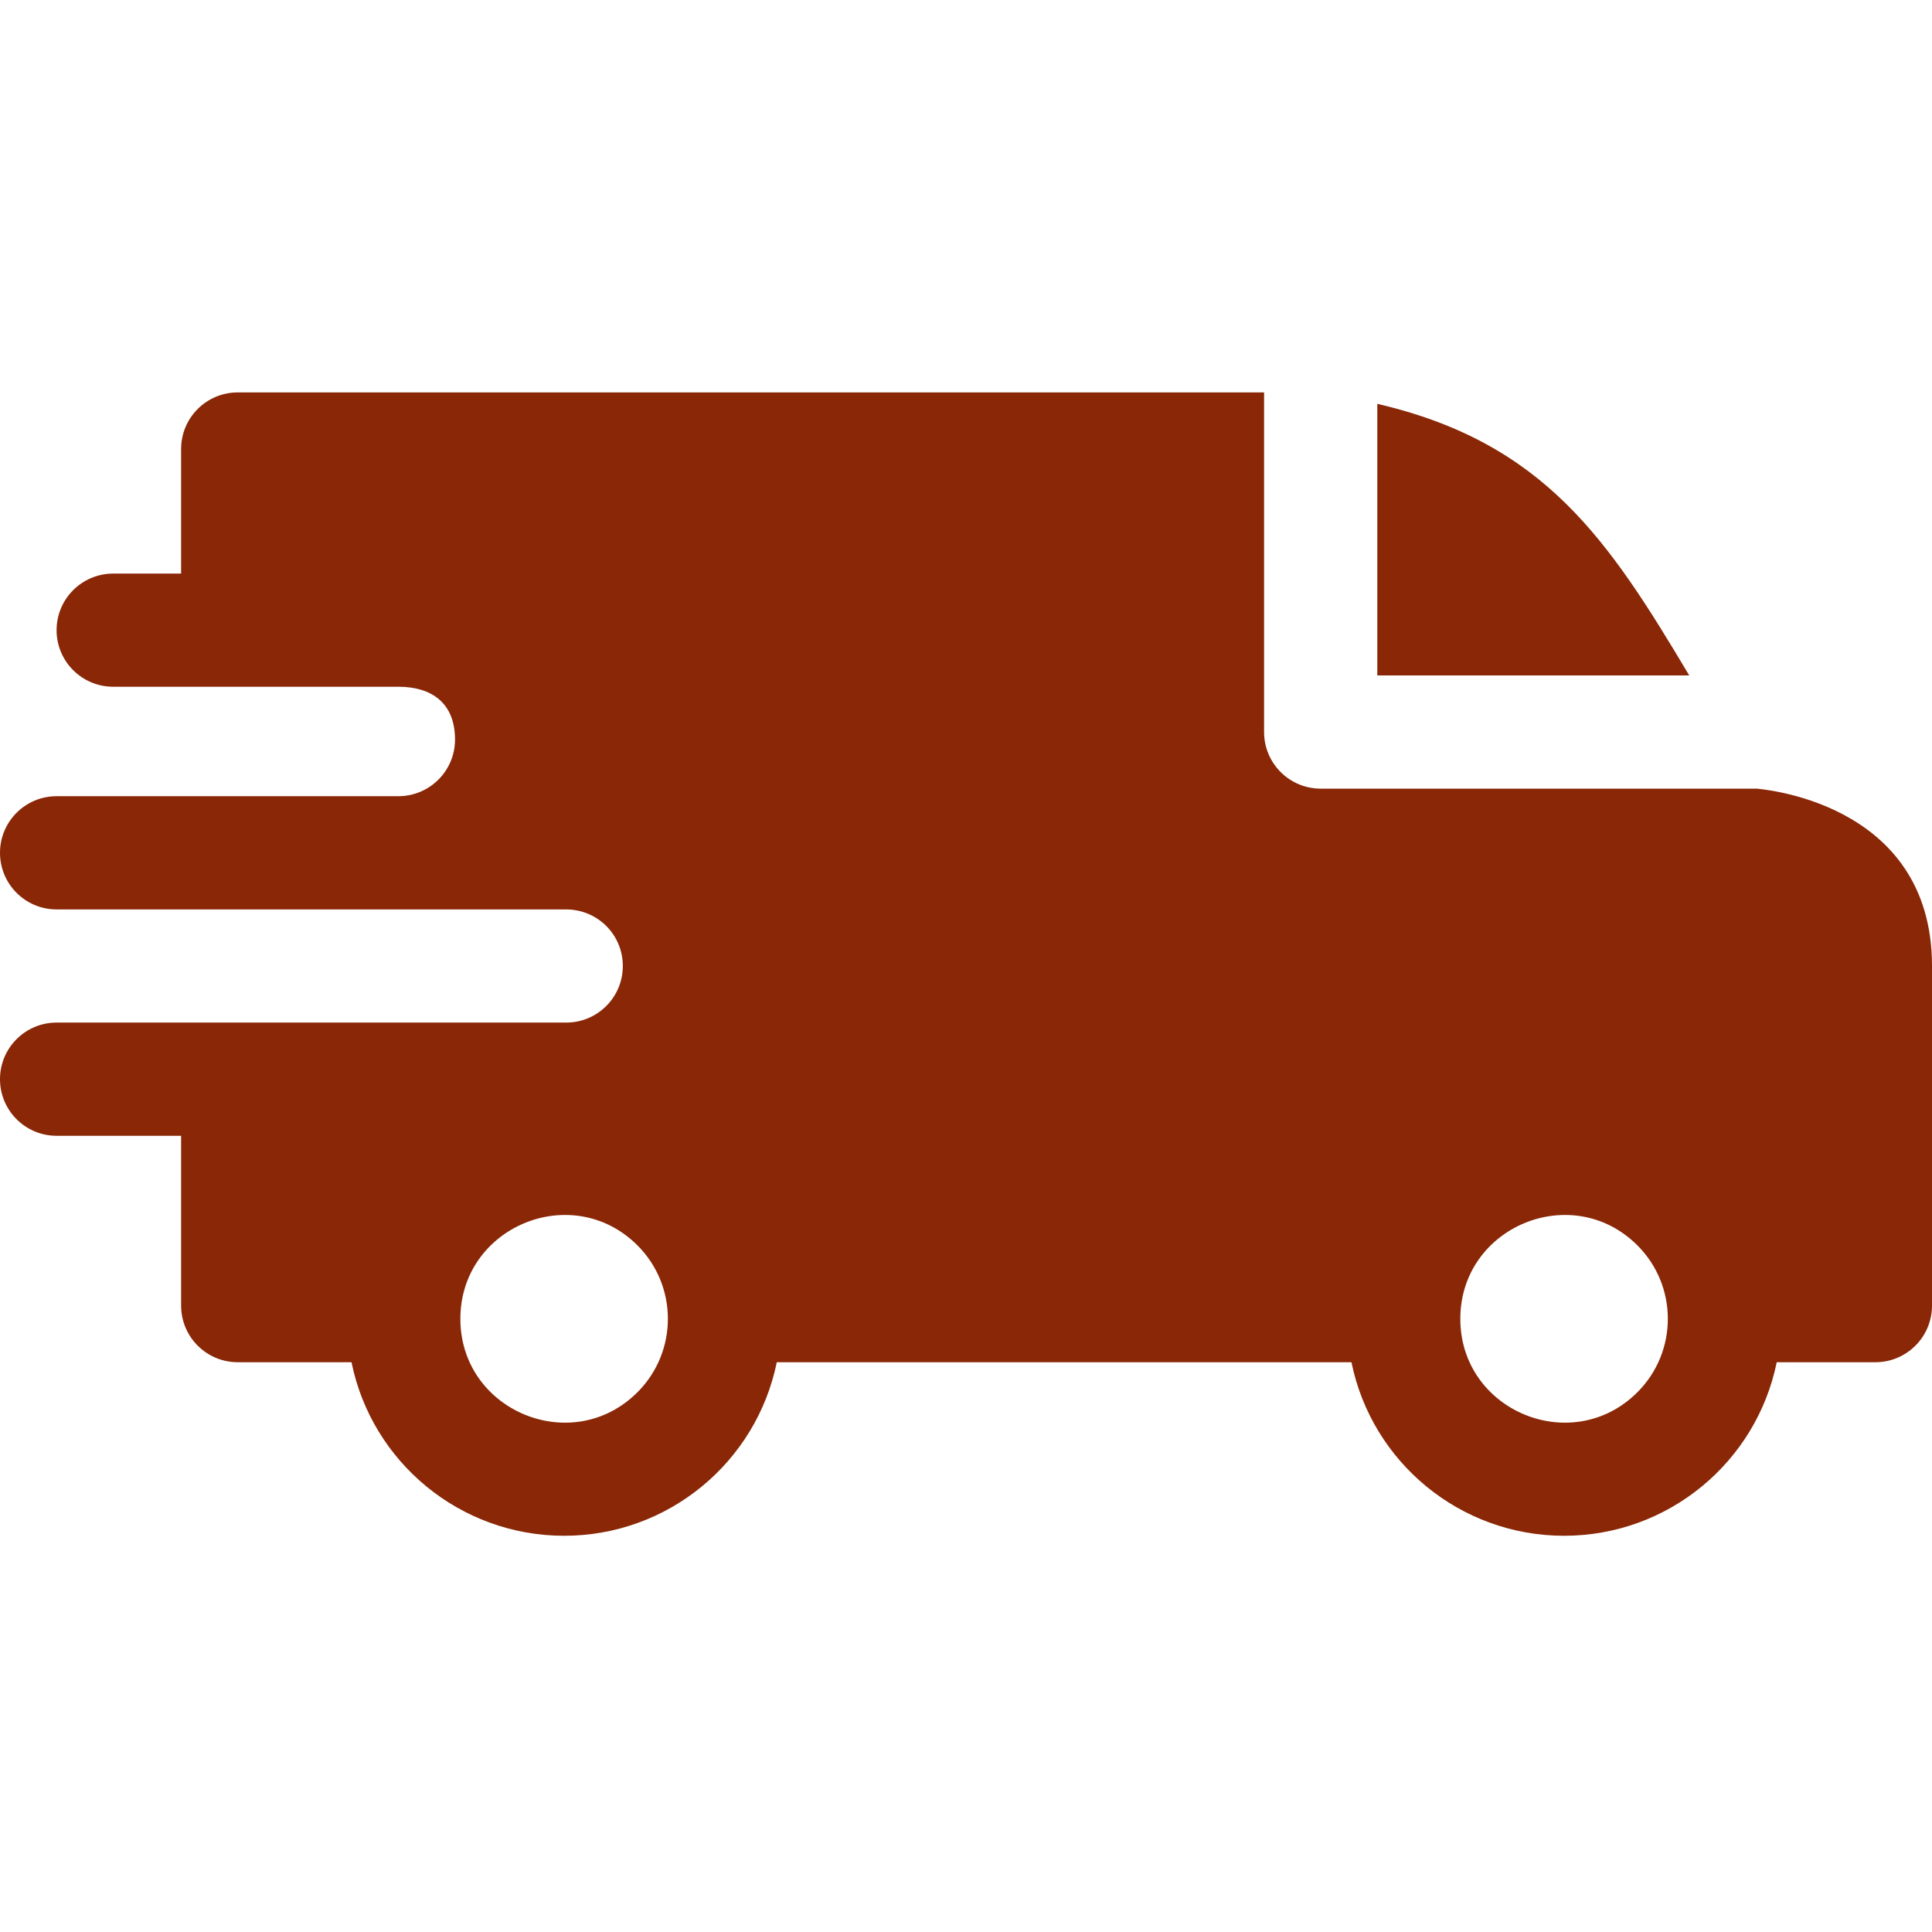
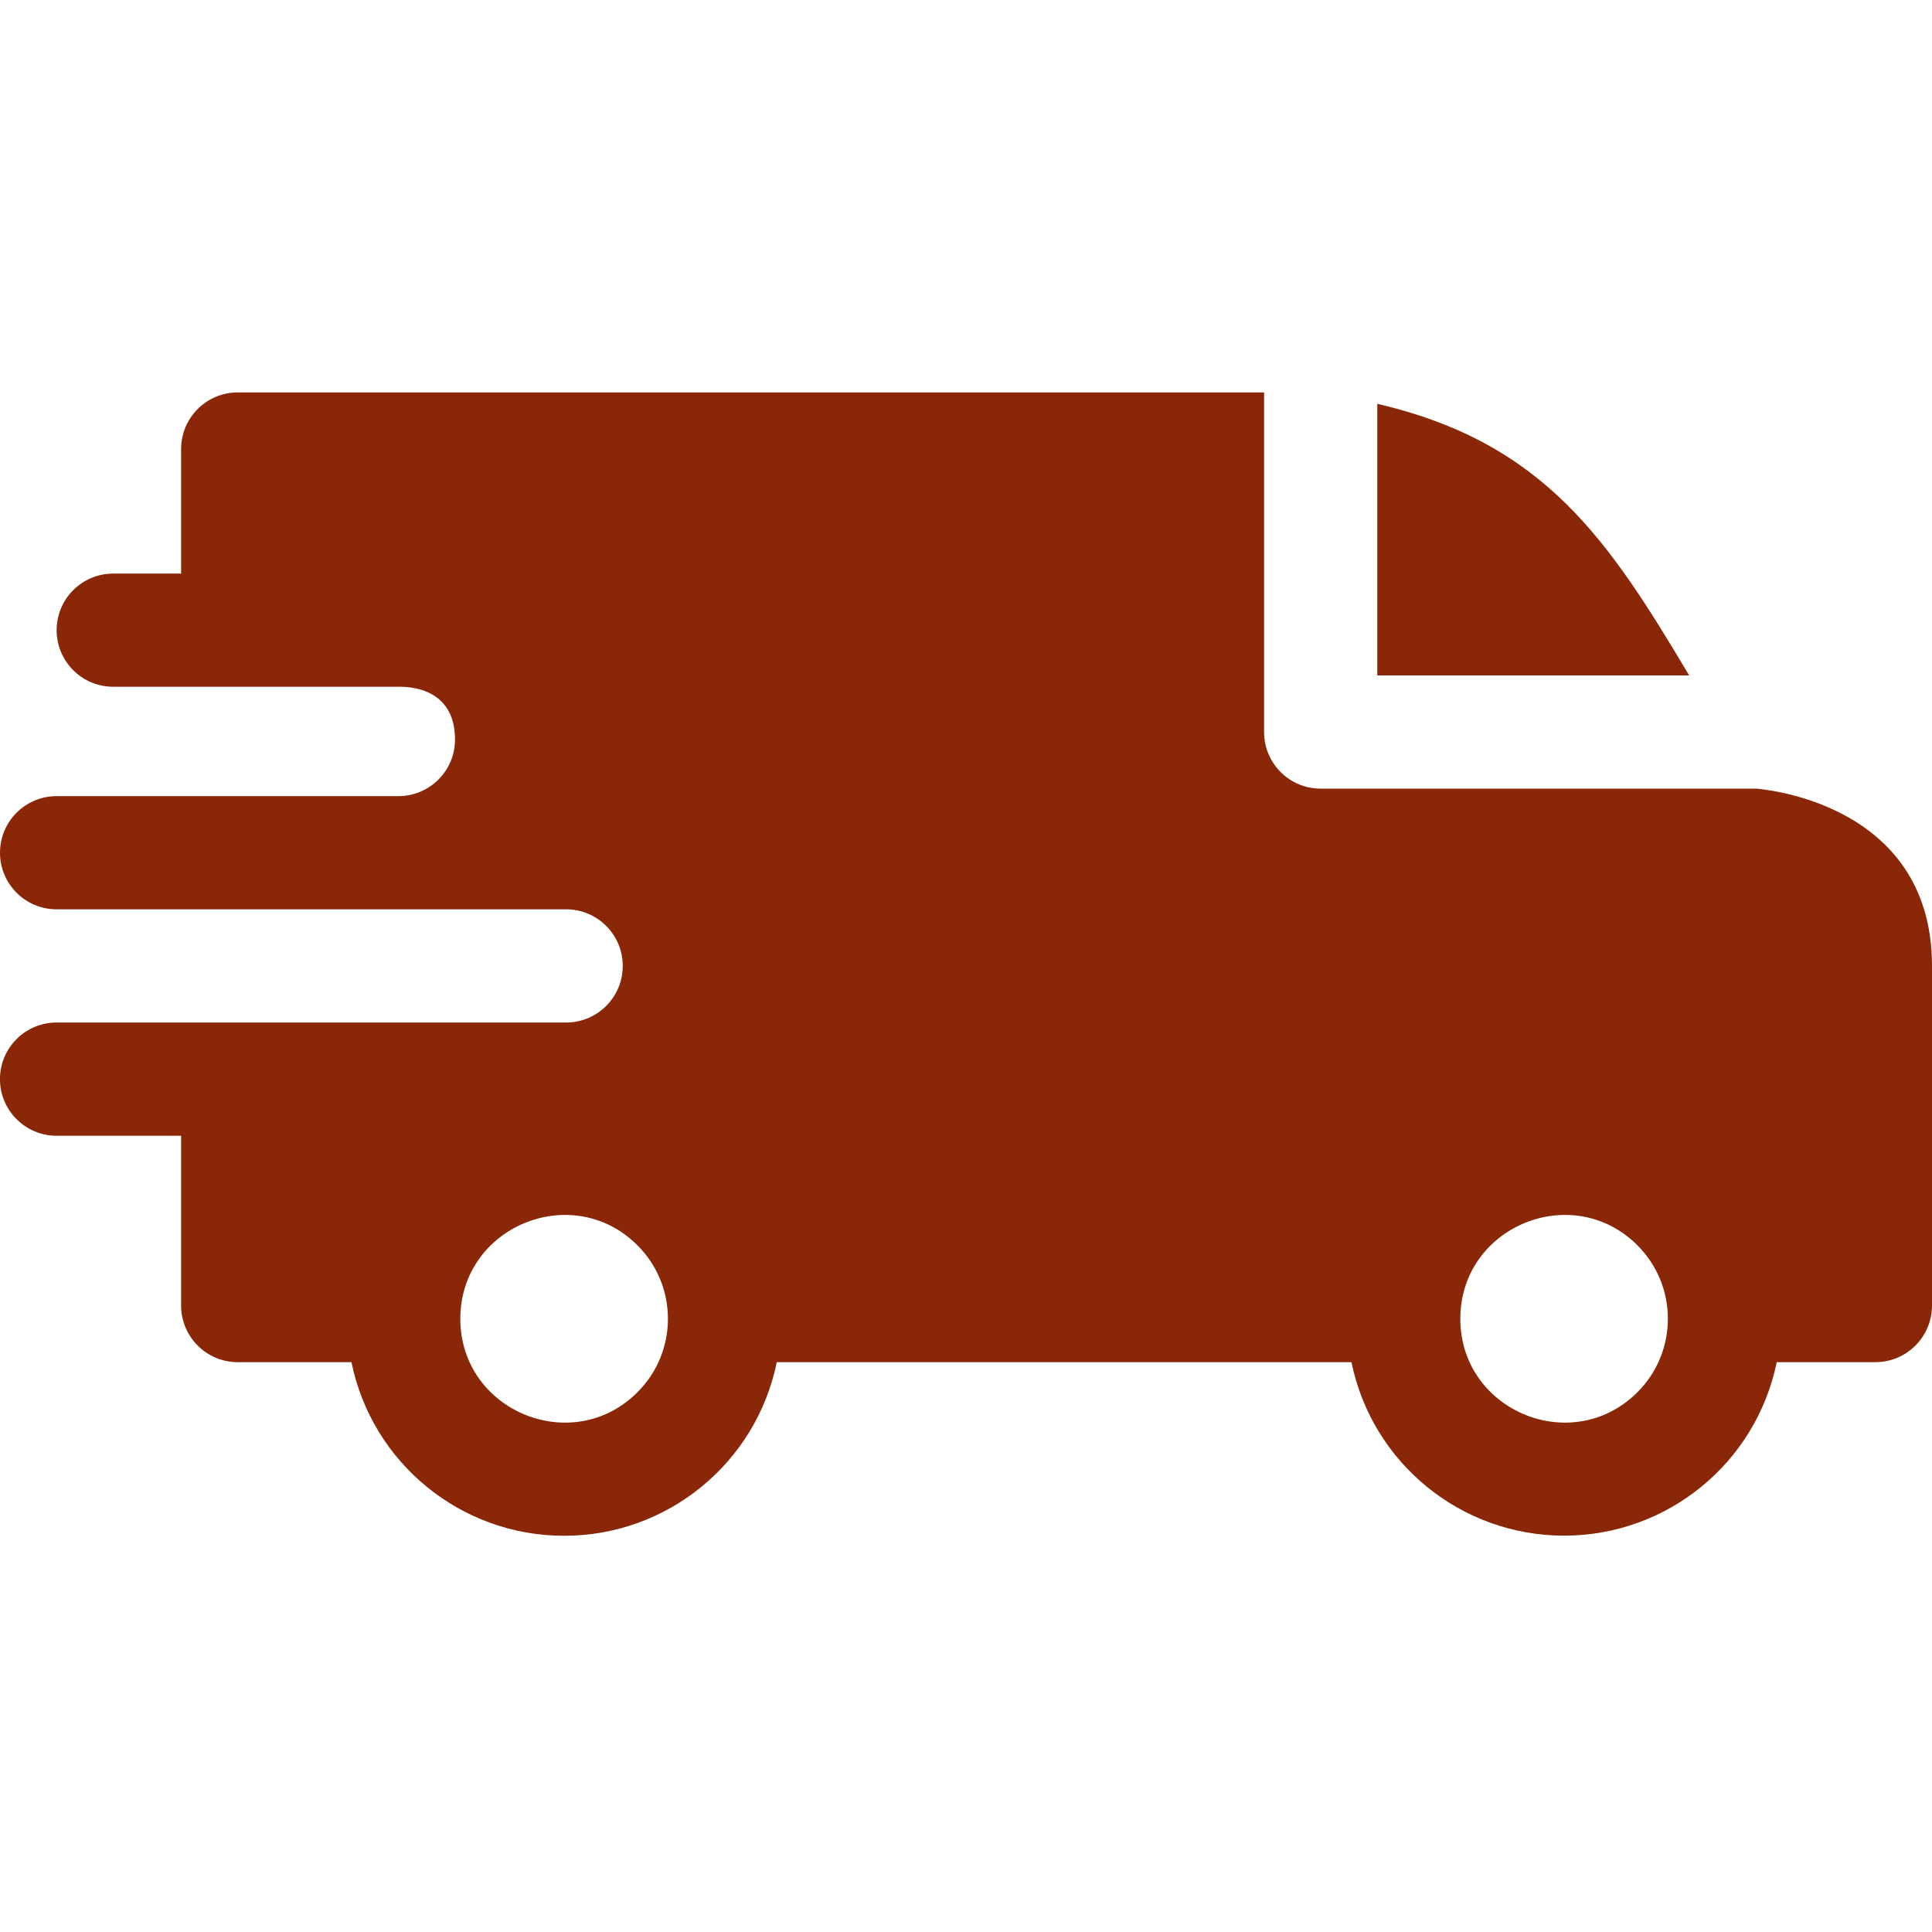
- <svg xmlns="http://www.w3.org/2000/svg" width="35" height="35" viewBox="0 0 35 35" fill="none">
-   <path fill-rule="evenodd" clip-rule="evenodd" d="M24.951 7.316C27.986 8.02 29.146 9.794 30.602 12.236H24.951V7.316ZM7.217 12.441C7.811 12.441 8.243 12.728 8.243 13.398C8.243 13.964 7.785 14.422 7.22 14.424H1.025C0.459 14.424 0 14.883 0 15.449C0 16.016 0.459 16.475 1.025 16.475H10.254C10.826 16.475 11.283 16.933 11.283 17.5C11.283 18.066 10.824 18.525 10.258 18.525H1.025C0.459 18.525 0 18.984 0 19.551C0 20.117 0.459 20.576 1.025 20.576H3.281V23.652C3.281 24.219 3.74 24.678 4.307 24.678H6.368C6.735 26.488 8.335 27.822 10.22 27.822C12.105 27.822 13.704 26.488 14.072 24.678H24.483C24.851 26.488 26.45 27.822 28.335 27.822C30.22 27.822 31.819 26.488 32.187 24.678H33.975C34.541 24.678 35 24.219 35 23.652V17.5C35 14.491 31.827 14.292 31.824 14.287H23.926C23.359 14.287 22.9 13.828 22.9 13.262V7.109H4.307C3.74 7.109 3.281 7.568 3.281 8.135V10.391H2.051C1.484 10.391 1.025 10.85 1.025 11.416C1.025 11.982 1.484 12.441 2.051 12.441H7.217ZM29.664 22.562C30.398 23.296 30.398 24.487 29.664 25.221C28.483 26.402 26.455 25.562 26.455 23.892C26.455 22.222 28.483 21.381 29.664 22.562ZM11.549 22.562C12.283 23.296 12.283 24.487 11.549 25.221C10.368 26.402 8.34 25.562 8.34 23.892C8.34 22.222 10.368 21.381 11.549 22.562Z" fill="#892706" />
+ <svg xmlns="http://www.w3.org/2000/svg" width="35" height="35" fill="none">
+   <path fill-rule="evenodd" clip-rule="evenodd" d="M24.951 7.316c3.035.704 4.195 2.478 5.65 4.92h-5.65v-4.92zM7.217 12.44c.594 0 1.026.287 1.026.957 0 .566-.458 1.024-1.023 1.026H1.025a1.025 1.025 0 000 2.05h9.229a1.025 1.025 0 11.004 2.051H1.025a1.025 1.025 0 100 2.051h2.256v3.076c0 .567.46 1.026 1.026 1.026h2.06a3.932 3.932 0 007.705 0h10.411a3.932 3.932 0 007.704 0h1.788c.566 0 1.025-.46 1.025-1.026V17.5c0-3.009-3.173-3.208-3.176-3.213h-7.898a1.025 1.025 0 01-1.026-1.025V7.109H4.307c-.567 0-1.026.46-1.026 1.026v2.256h-1.23a1.025 1.025 0 100 2.05h5.166zm22.447 10.121a1.88 1.88 0 010 2.66c-1.18 1.18-3.209.34-3.209-1.33 0-1.67 2.028-2.51 3.21-1.33zm-18.115 0a1.88 1.88 0 010 2.66c-1.18 1.18-3.21.34-3.21-1.33 0-1.67 2.03-2.51 3.21-1.33z" fill="#892706" />
</svg>
